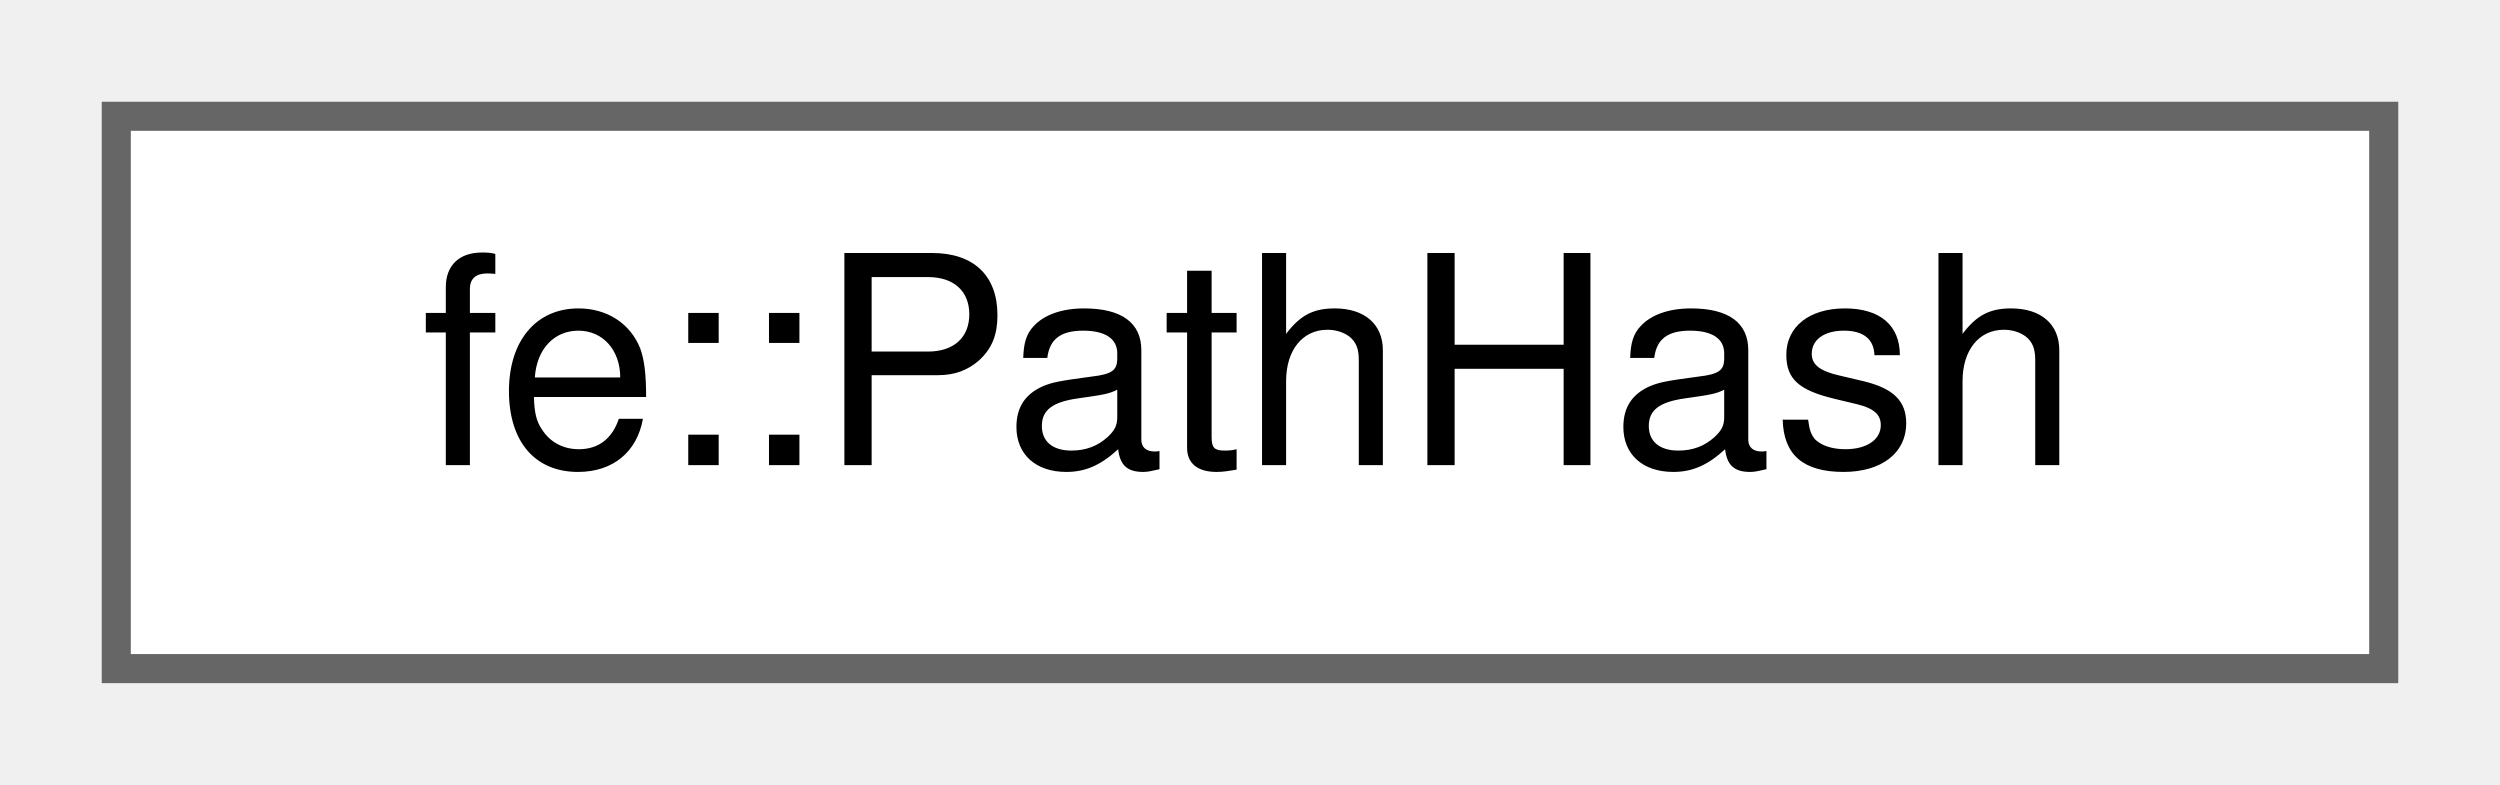
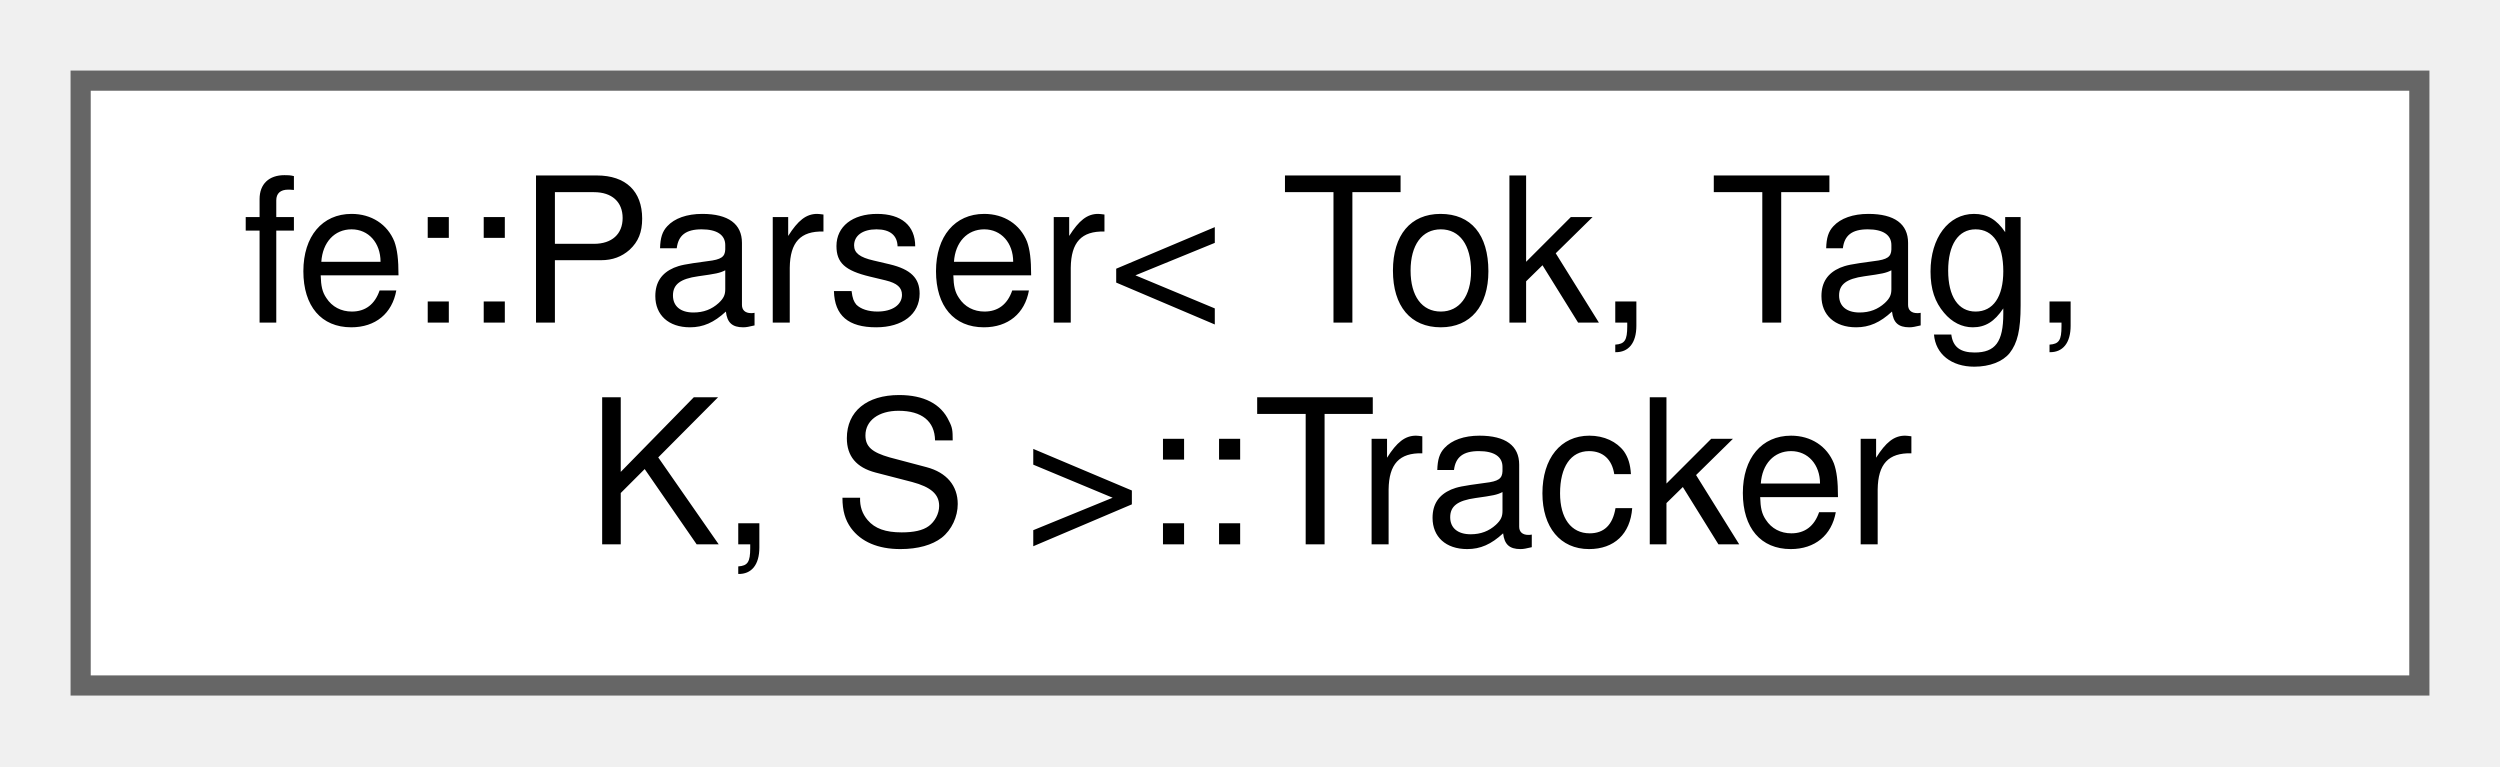
- <svg xmlns="http://www.w3.org/2000/svg" xmlns:xlink="http://www.w3.org/1999/xlink" width="86pt" height="27pt" viewBox="0.00 0.00 86.00 27.00">
-   <g id="graph0" class="graph" transform="scale(1 1) rotate(0) translate(4 23)">
+ <svg xmlns="http://www.w3.org/2000/svg" xmlns:xlink="http://www.w3.org/1999/xlink" width="124pt" height="38pt" viewBox="0.00 0.00 124.00 38.00">
+   <g id="graph0" class="graph" transform="scale(1 1) rotate(0) translate(4 34)">
    <g id="Node000000" class="node">
      <g id="a_Node000000">
-         <a xlink:href="structfe_1_1PathHash.html" target="_top" xlink:title="Hashes a std::filesystem::path - consistent with its operator==, which compares lexically.">
-           <polygon fill="white" stroke="#666666" points="78,-19 0,-19 0,0 78,0 78,-19" />
-           <text text-anchor="middle" x="39" y="-7" font-family="Helvetica,sans-Serif" font-size="10.00">fe::PathHash</text>
+         <a xlink:href="classfe_1_1Parser_1_1Tracker.html" target="_top" xlink:title=" ">
+           <polygon fill="white" stroke="#666666" points="116,-30 0,-30 0,0 116,0 116,-30" />
+           <text text-anchor="start" x="8" y="-18" font-family="Helvetica,sans-Serif" font-size="10.00">fe::Parser&lt; Tok, Tag,</text>
+           <text text-anchor="middle" x="58" y="-7" font-family="Helvetica,sans-Serif" font-size="10.00"> K, S &gt;::Tracker</text>
        </a>
      </g>
    </g>
  </g>
</svg>
